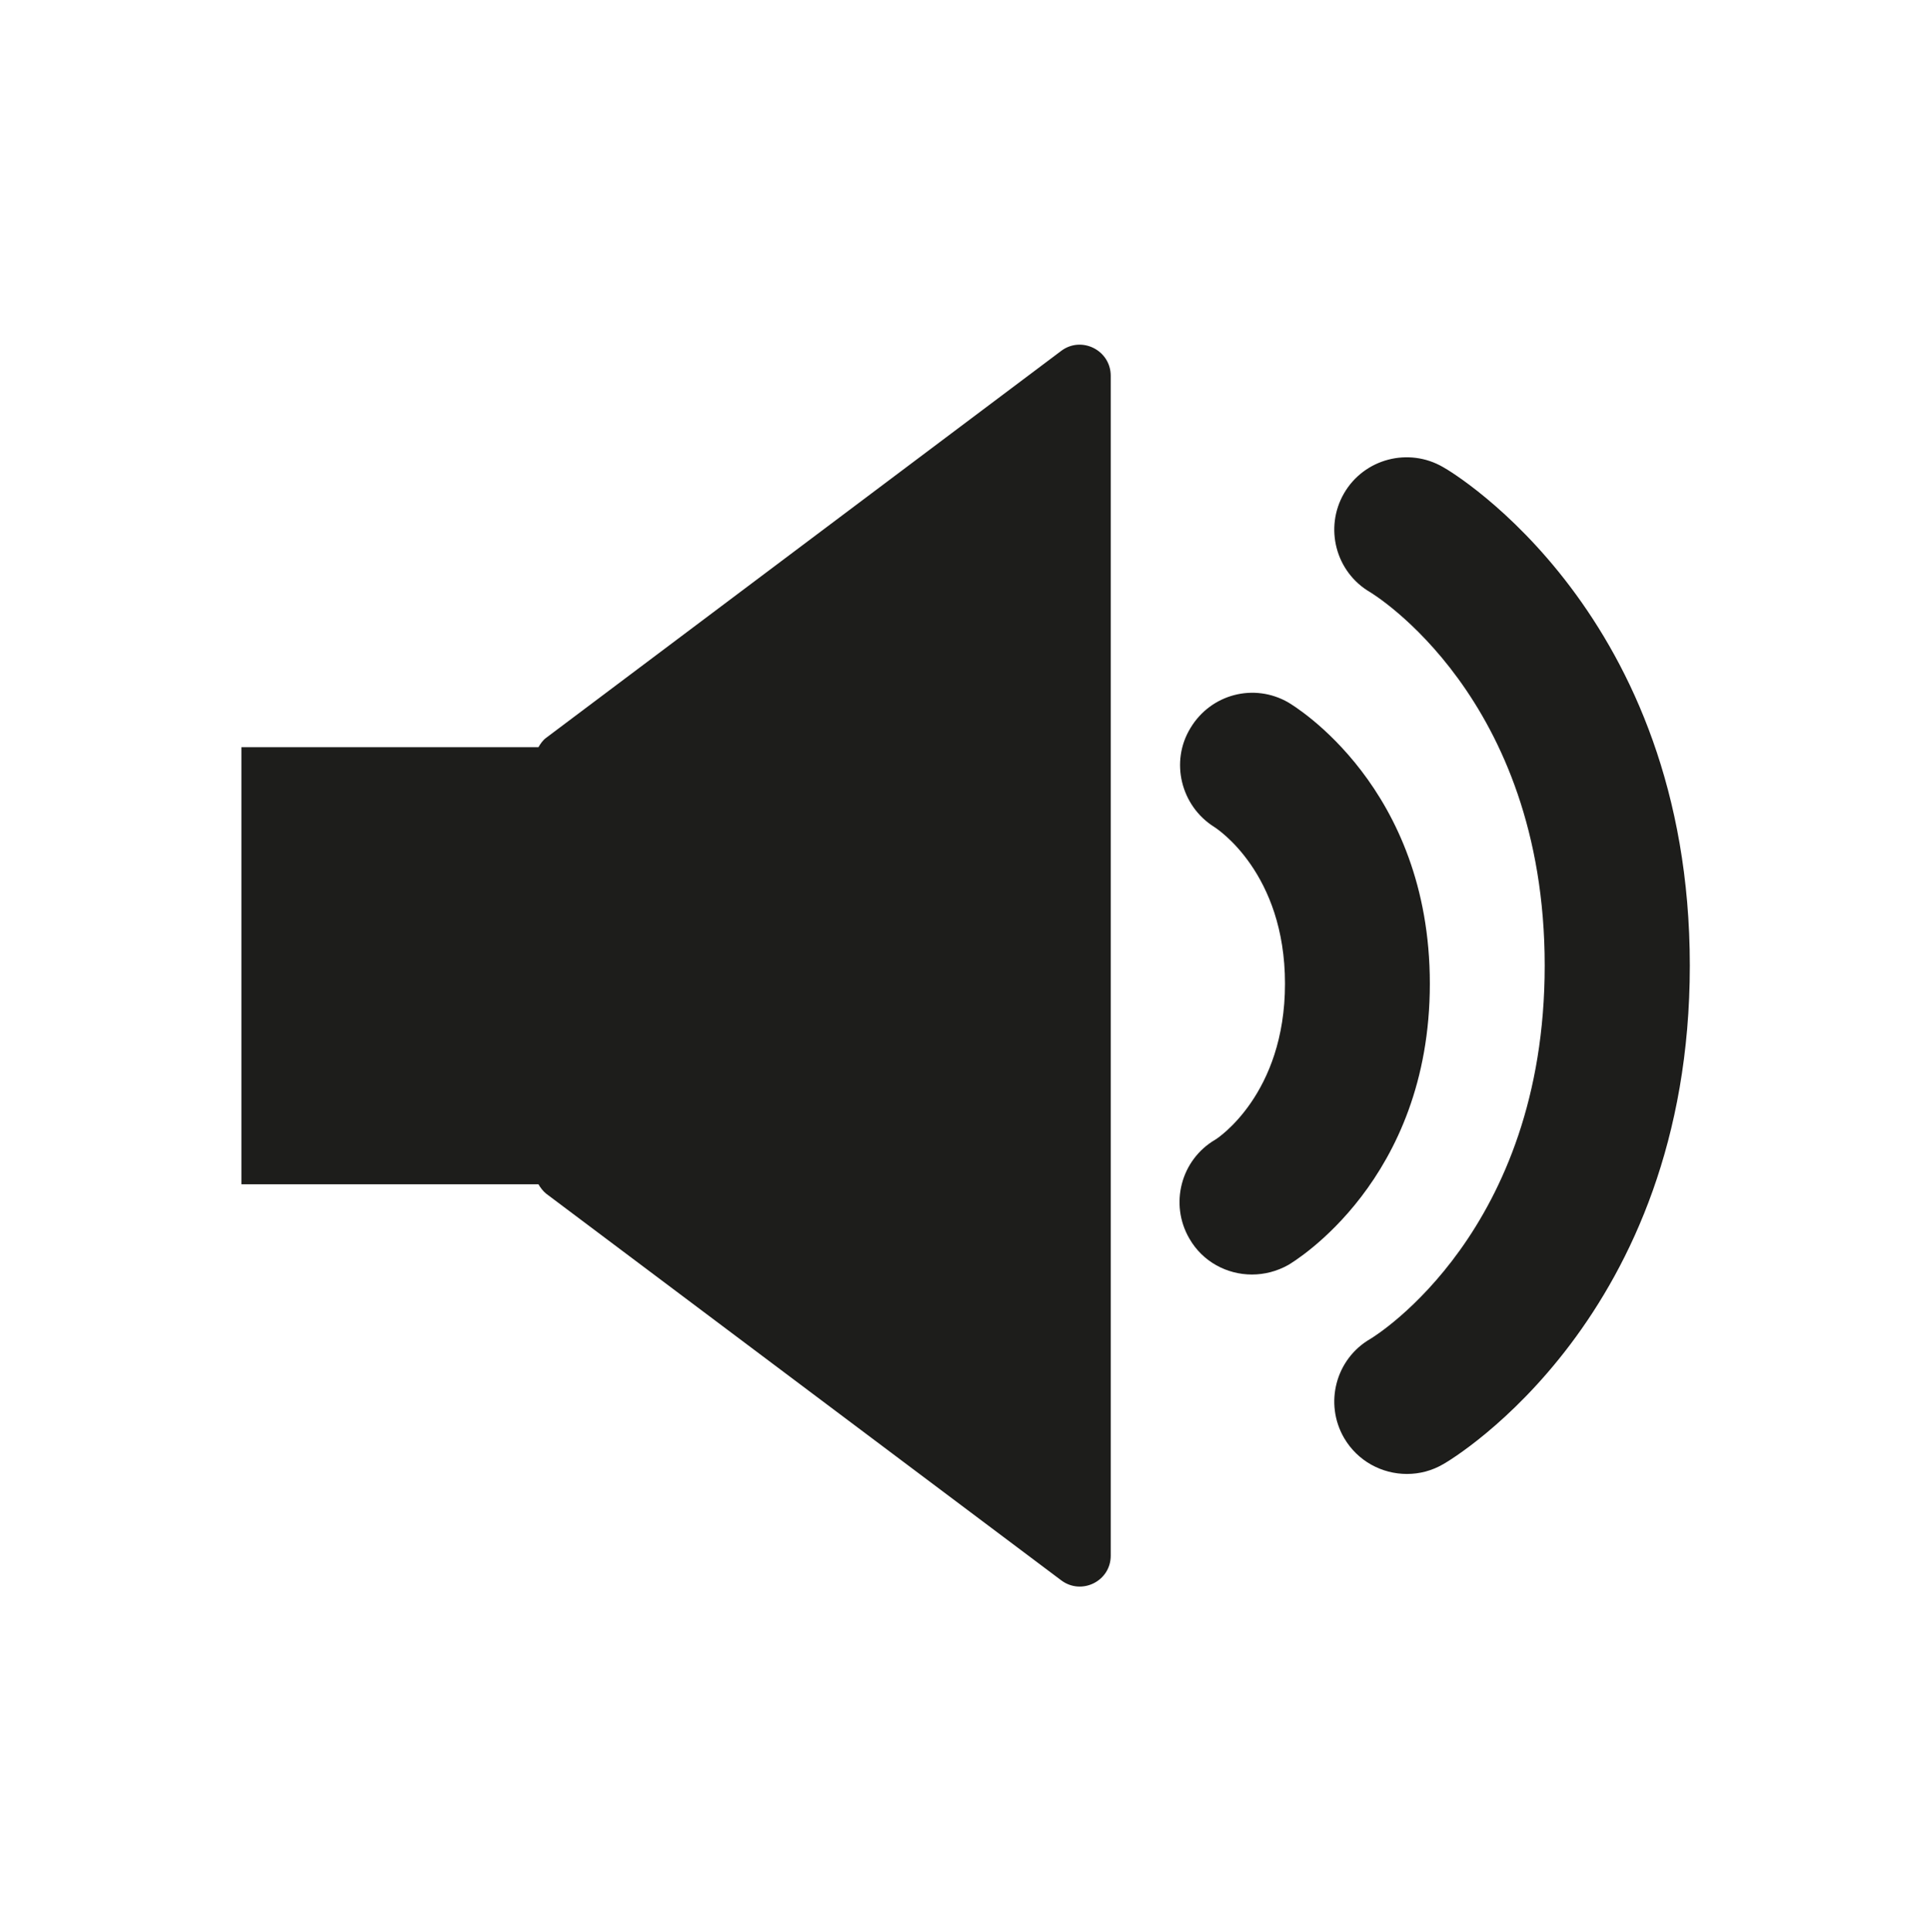
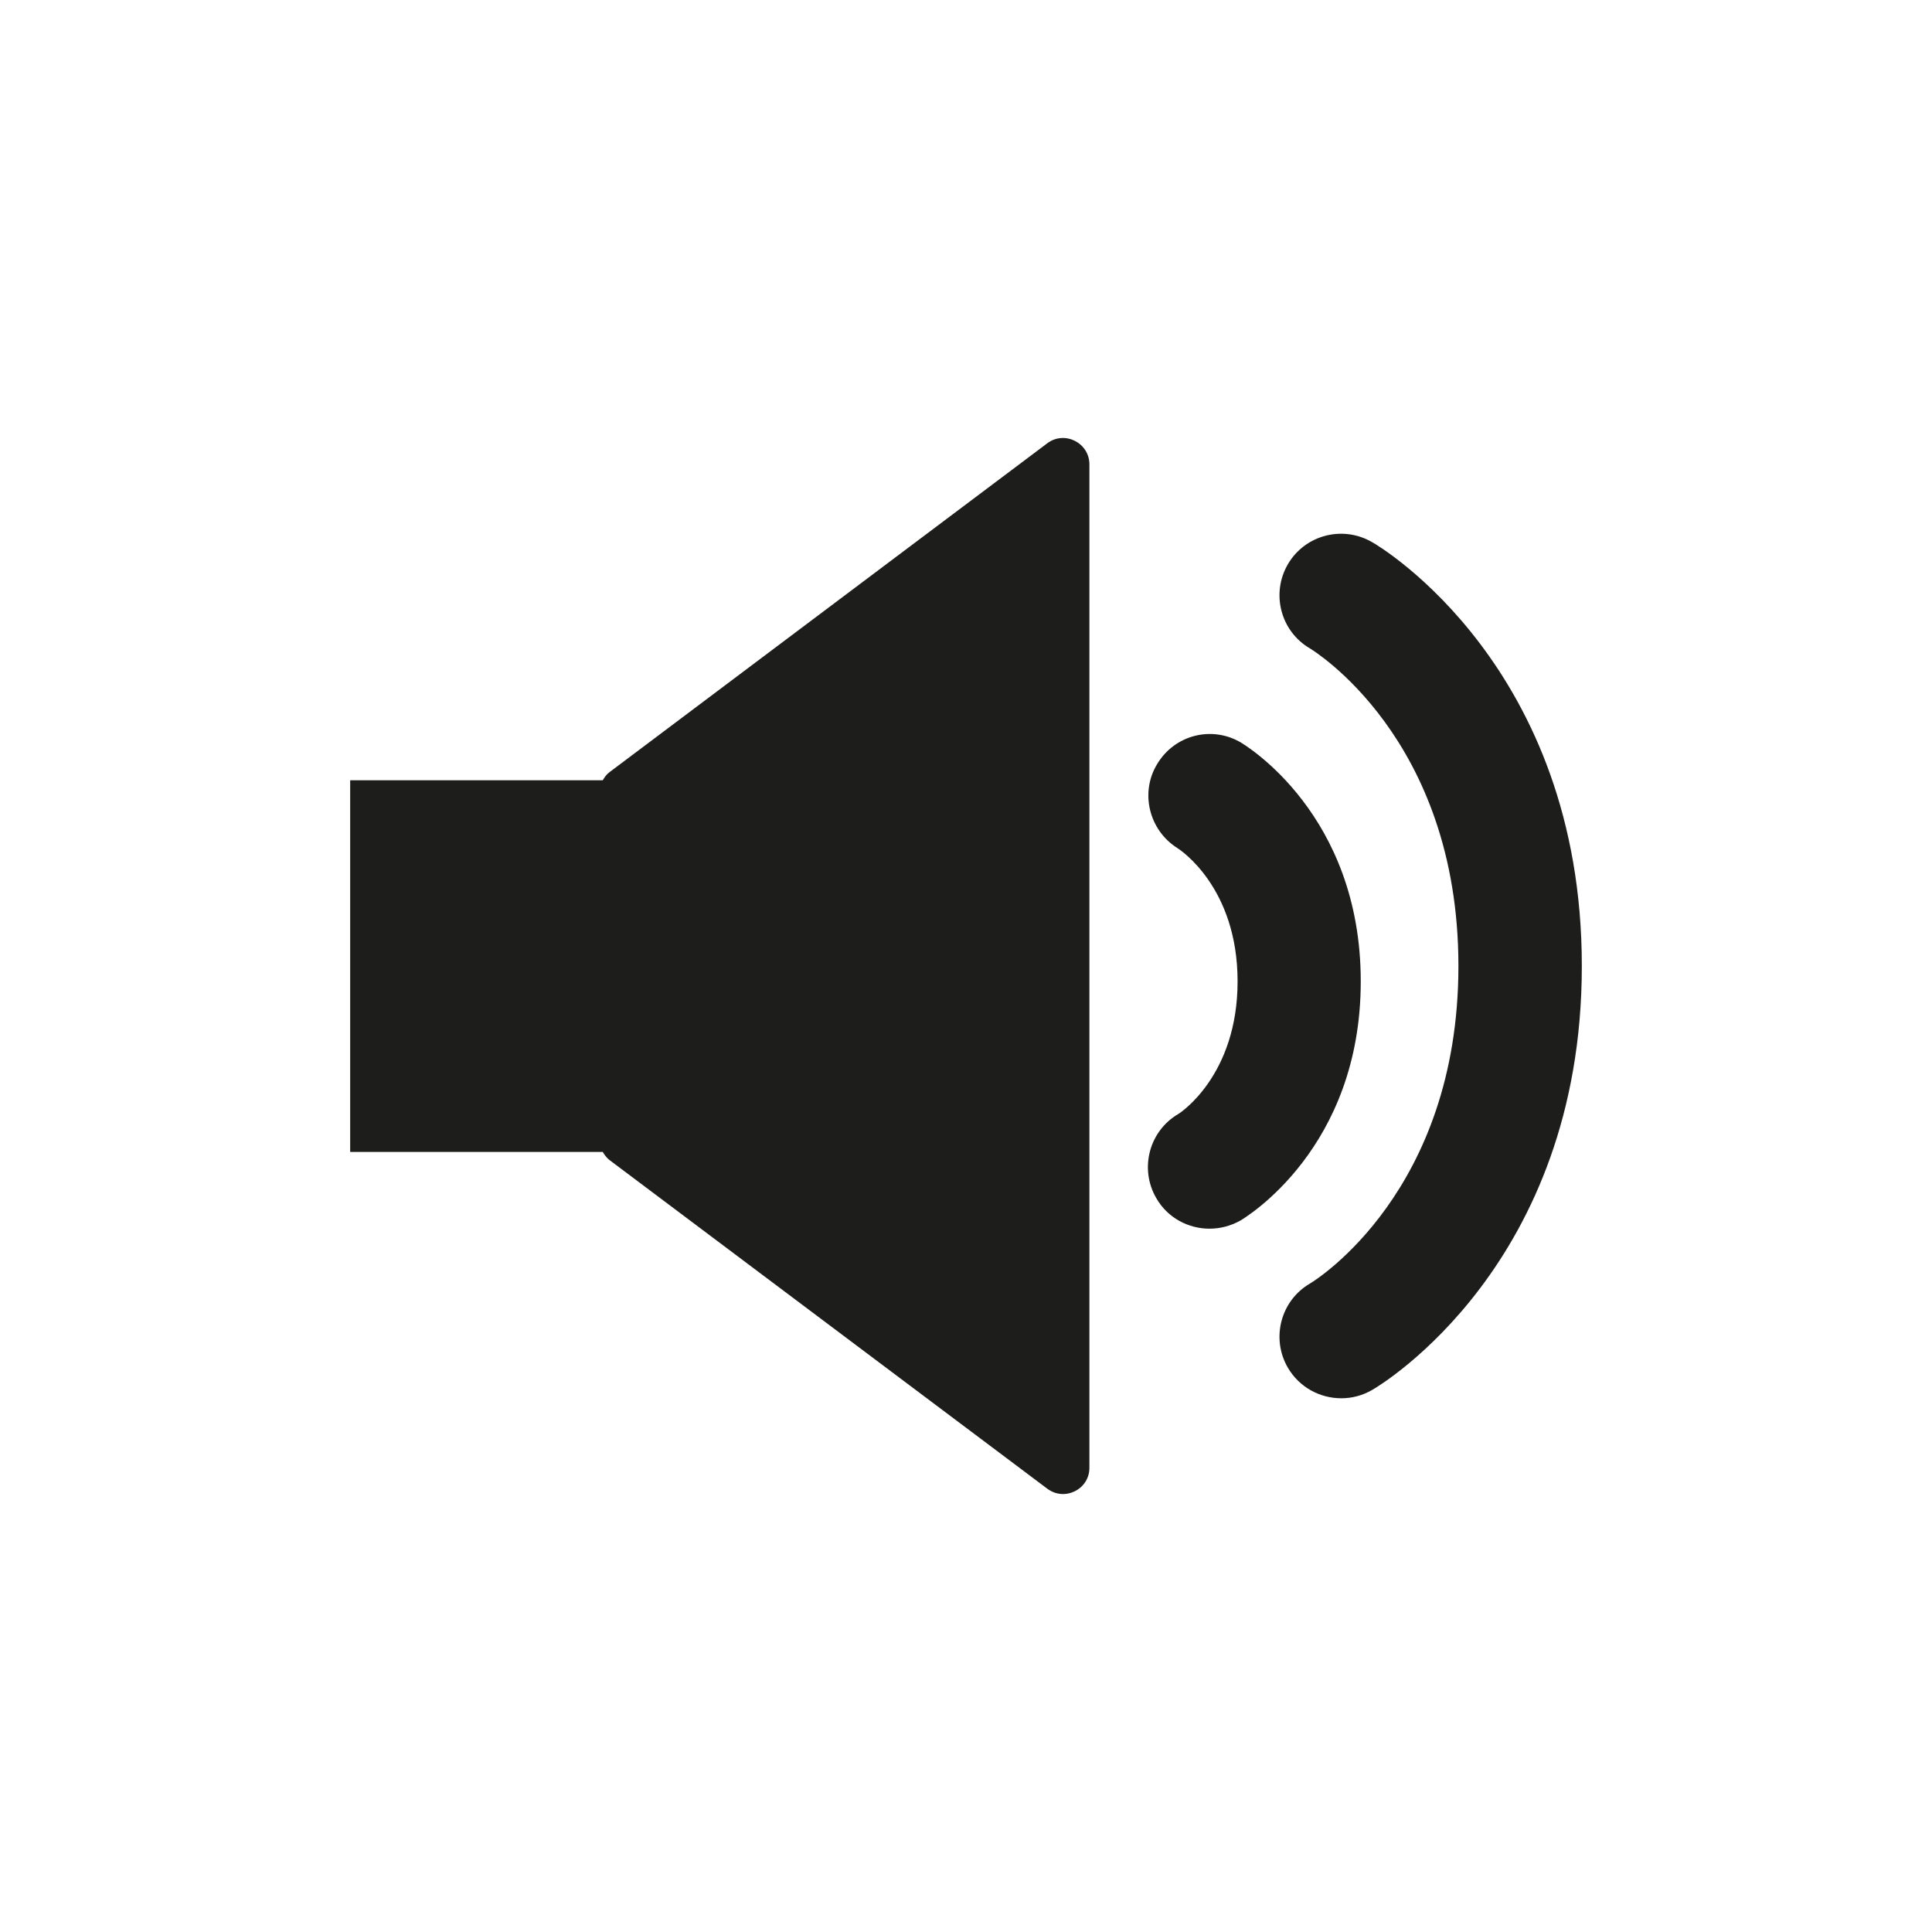
- <svg xmlns="http://www.w3.org/2000/svg" viewBox="-133.333 -133.333 1066.667 1066.667">
+ <svg xmlns="http://www.w3.org/2000/svg" viewBox="-227.451 -227.451 1254.902 1254.902">
  <g id="ICONS">
    <path id="Path" fill="#1d1d1b" stroke="none" d="M 452.812 60.461 L 168.281 274.211 C 166.406 275.617 165.156 277.492 164.062 279.367 L 0 279.367 L 0 520.774 L 164.062 520.774 C 165.156 522.649 166.562 524.524 168.281 525.93 L 452.812 739.524 C 464.062 747.961 480.156 739.992 480.156 725.93 L 480.156 74.211 C 480.156 60.149 464.062 52.024 452.812 60.461 Z M 643.75 680.774 C 630 680.774 616.562 673.742 609.062 660.93 C 597.969 641.867 604.375 617.336 623.438 606.242 C 627.188 604.055 719.844 546.242 719.844 399.992 C 719.844 251.555 624.375 194.367 623.438 193.742 C 604.375 182.649 597.969 158.117 609.062 139.055 C 620.156 119.992 644.688 113.586 663.75 124.68 C 669.531 127.805 800 206.242 800 399.992 C 800 593.742 669.531 672.18 663.906 675.305 C 657.5 679.055 650.625 680.774 643.75 680.774 Z" />
    <path id="path1" fill="#1d1d1b" stroke="none" d="M 558.125 570.617 C 544.375 570.617 530.938 563.586 523.594 550.774 C 512.5 531.711 518.906 507.18 537.969 496.086 C 539.062 495.461 576.406 471.086 576.406 409.993 C 576.406 348.899 539.062 324.524 537.344 323.43 C 518.906 311.867 512.812 287.336 524.219 268.742 C 535.469 249.992 559.375 243.742 578.281 254.68 C 581.406 256.555 656.406 301.399 656.406 409.993 C 656.406 518.586 581.406 563.43 578.281 565.305 C 571.875 568.899 565 570.617 558.125 570.617 Z" />
  </g>
</svg>
